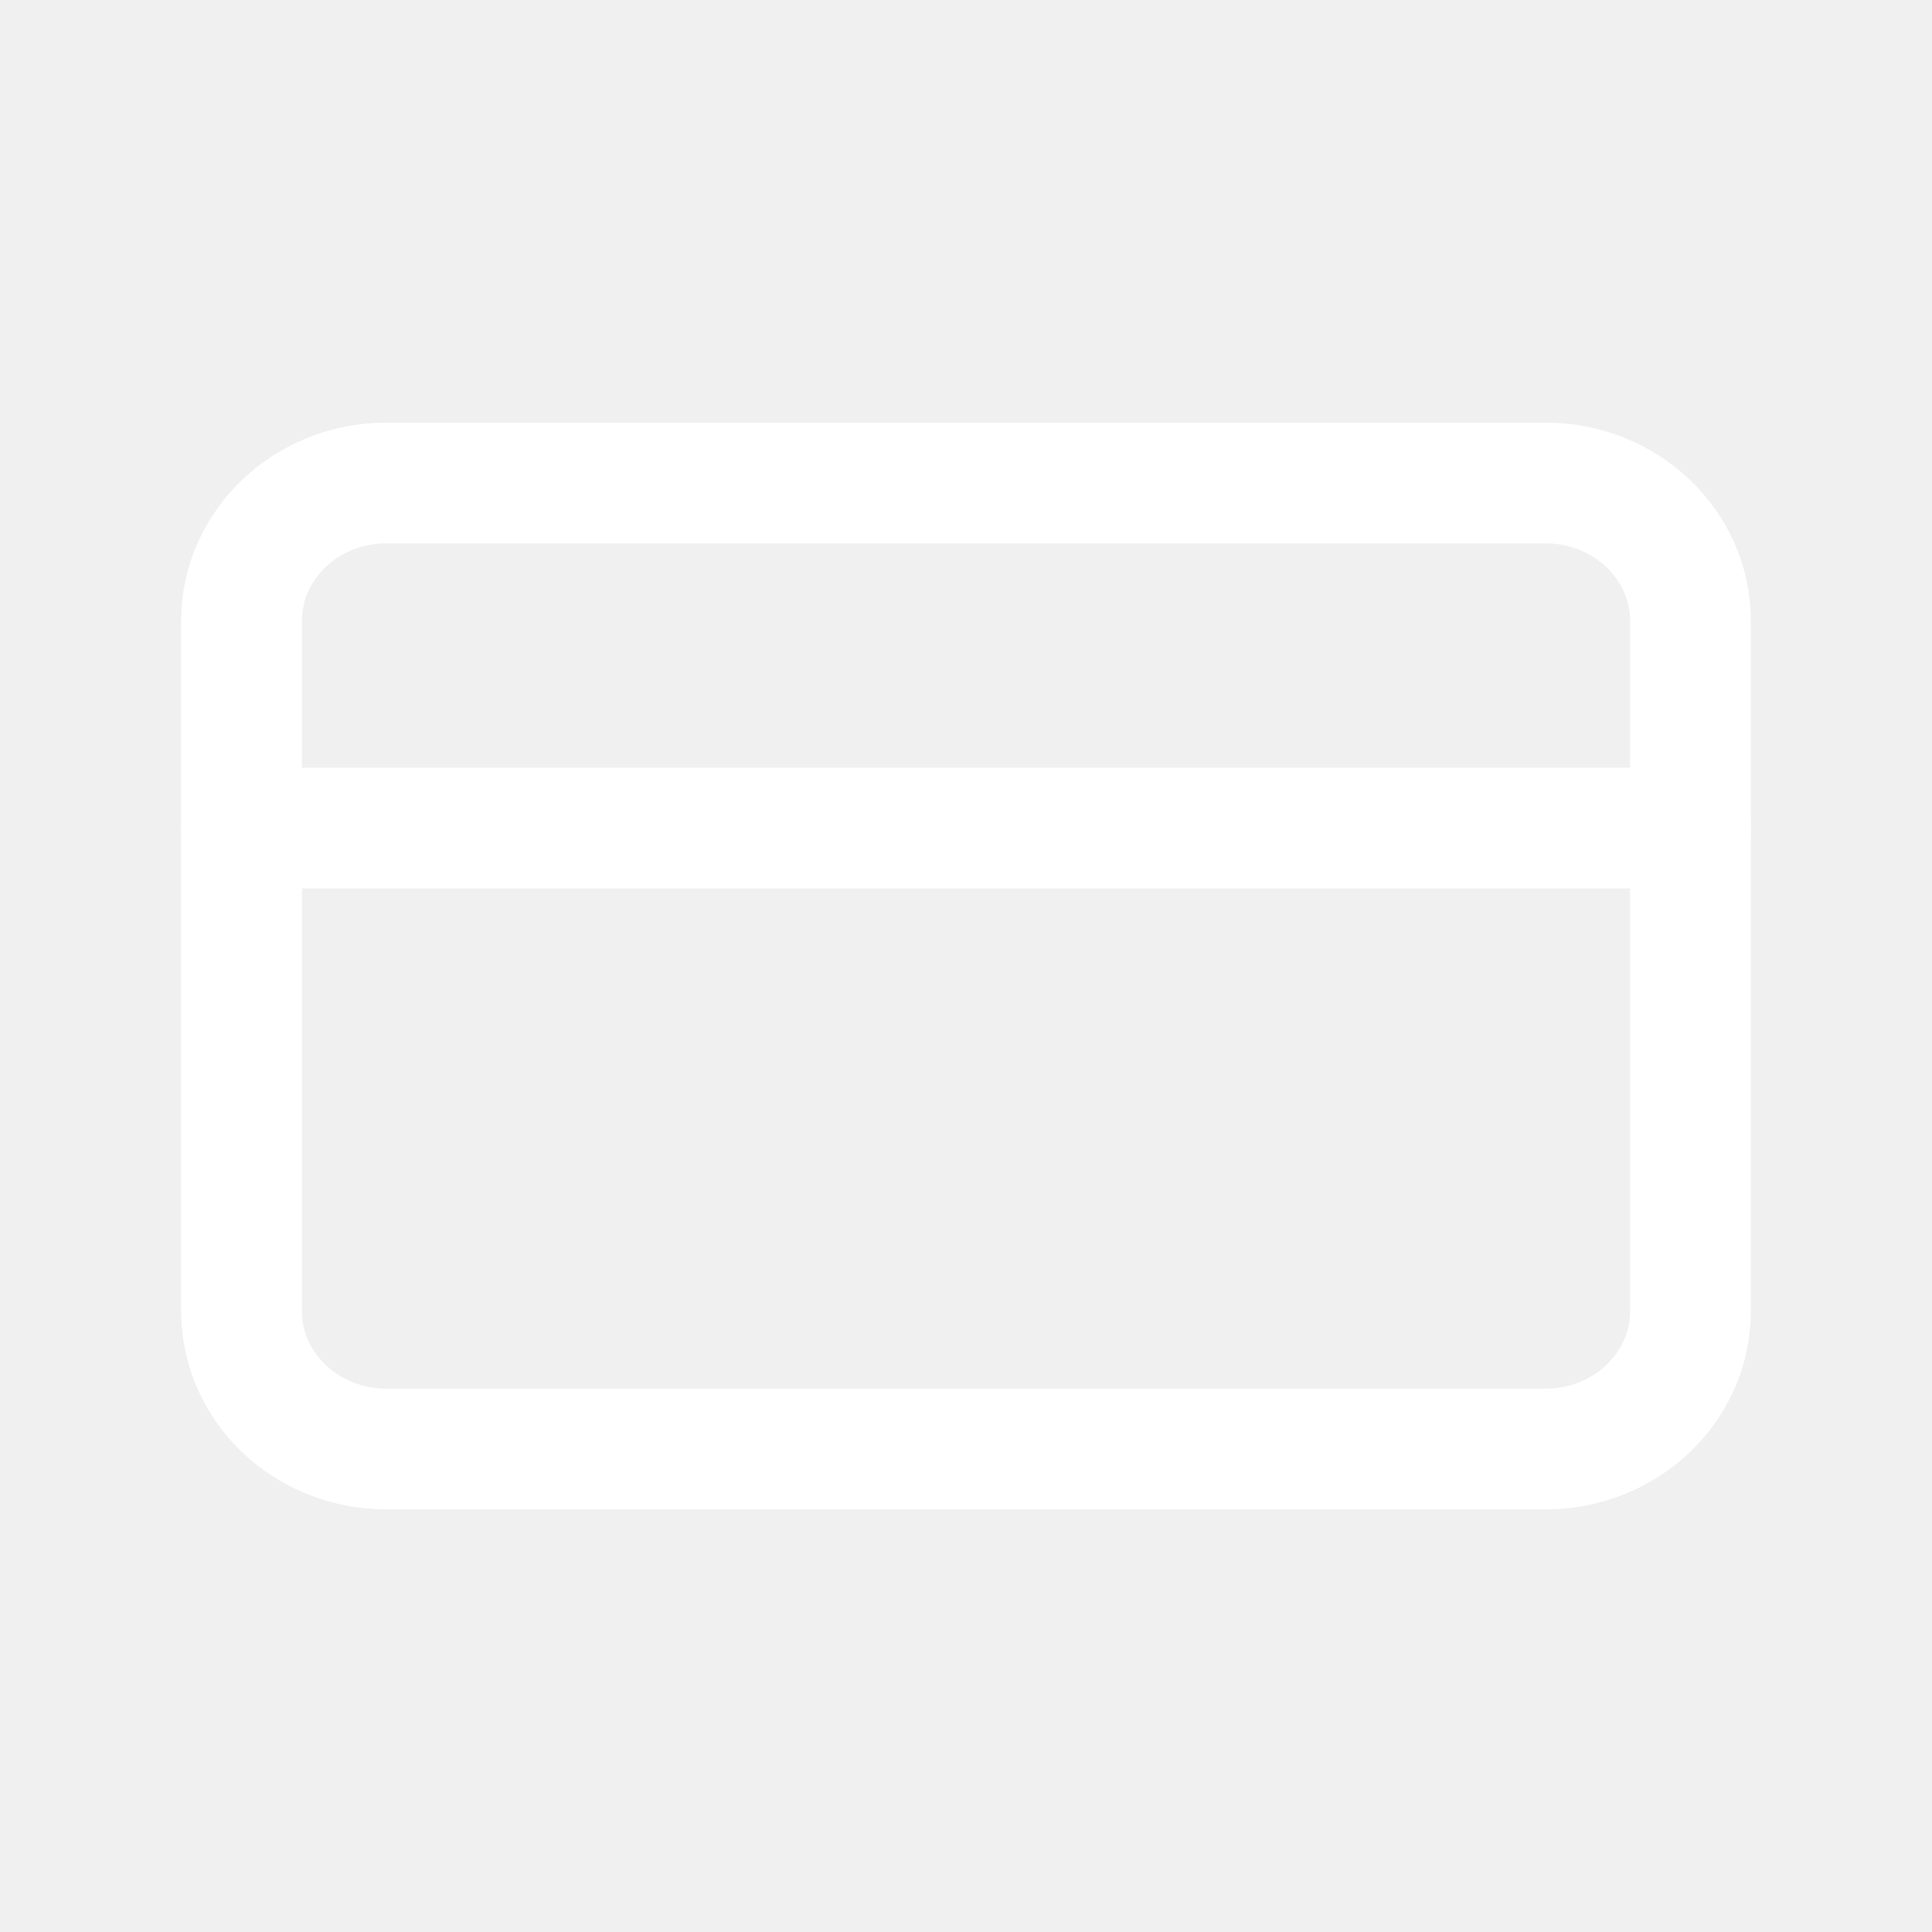
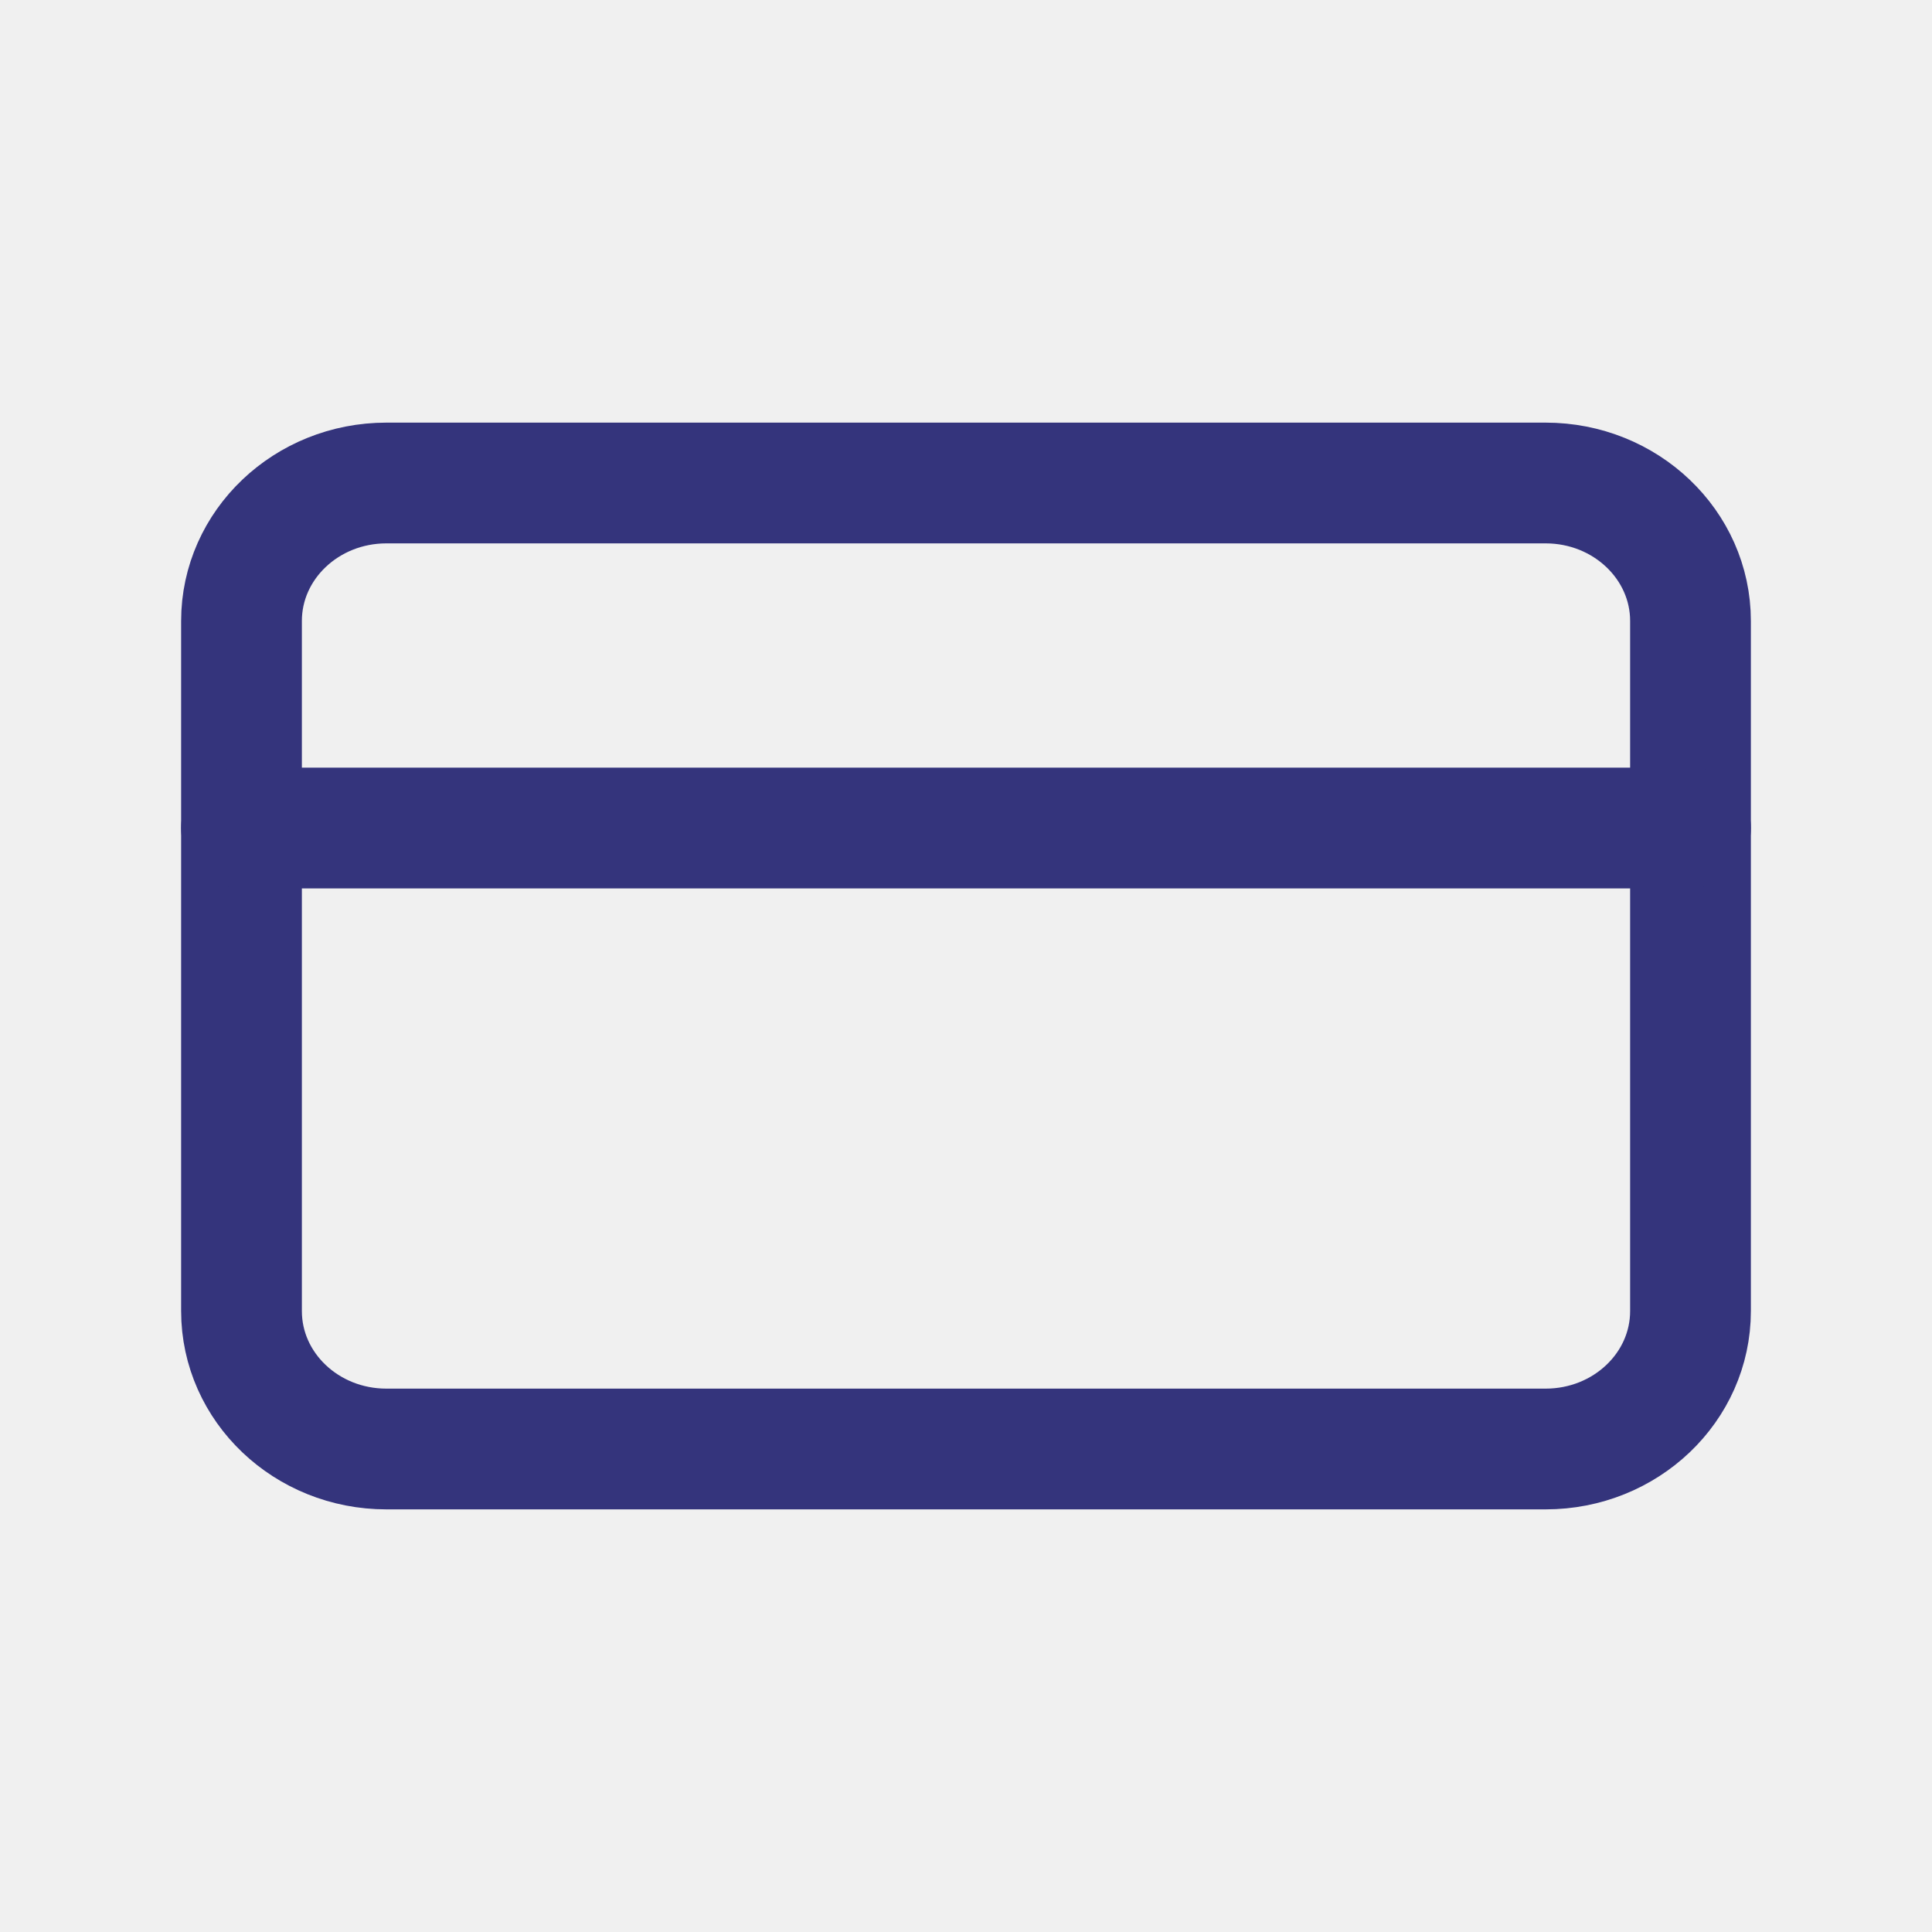
<svg xmlns="http://www.w3.org/2000/svg" width="24" height="24" viewBox="0 0 24 24" fill="none">
-   <path d="M19.2 6H4.8C3.806 6 3 6.768 3 7.714V16.286C3 17.233 3.806 18 4.8 18H19.2C20.194 18 21 17.233 21 16.286V7.714C21 6.768 20.194 6 19.2 6Z" stroke="white" style="stroke:white;stroke-opacity:1;" stroke-width="1.5" stroke-linecap="round" stroke-linejoin="round" />
-   <path d="M3 10.286H21" stroke="white" style="stroke:white;stroke-opacity:1;" stroke-width="1.5" stroke-linecap="round" stroke-linejoin="round" />
+   <path d="M19.2 6H4.8C3.806 6 3 6.768 3 7.714V16.286C3 17.233 3.806 18 4.8 18H19.2C20.194 18 21 17.233 21 16.286V7.714C21 6.768 20.194 6 19.2 6Z" stroke="#34347C" style="stroke:#34347C;stroke:color(display-p3 0.204 0.204 0.486);stroke-opacity:1;" stroke-width="1.5" stroke-linecap="round" stroke-linejoin="round" />
+   <path d="M3 10.286H21" stroke="#34347C" style="stroke:#34347C;stroke:color(display-p3 0.204 0.204 0.486);stroke-opacity:1;" stroke-width="1.5" stroke-linecap="round" stroke-linejoin="round" />
</svg>
